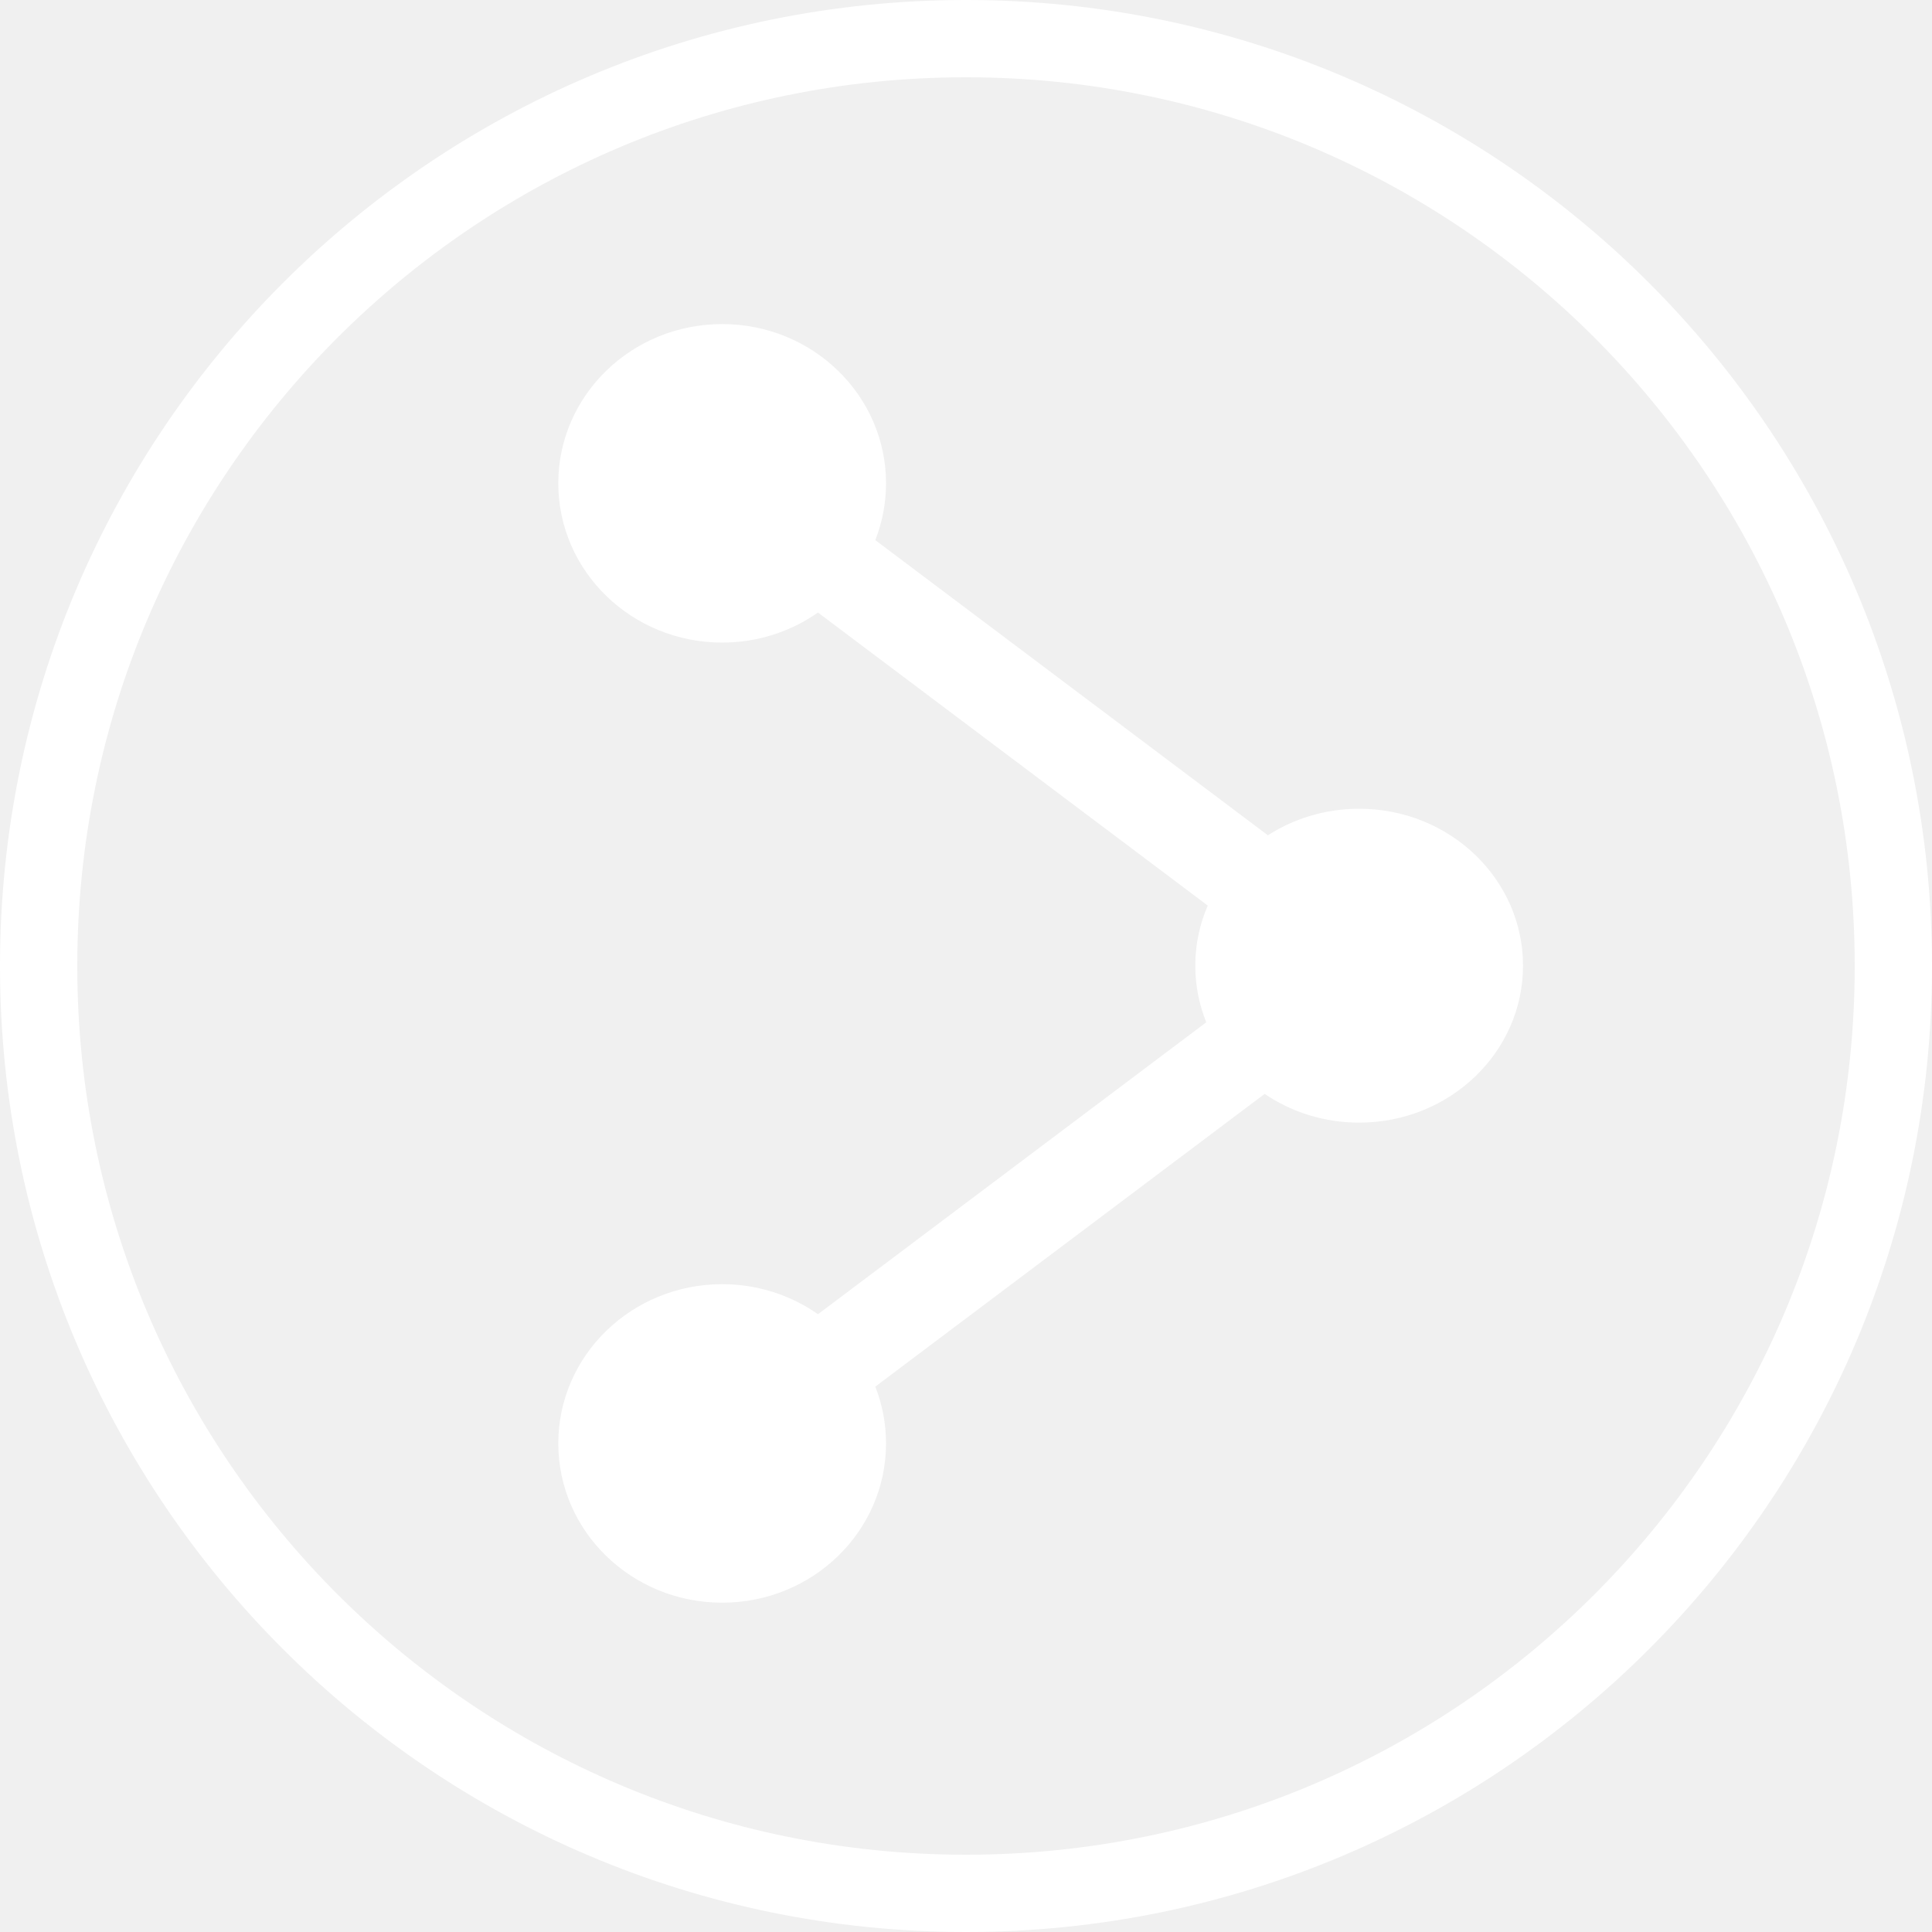
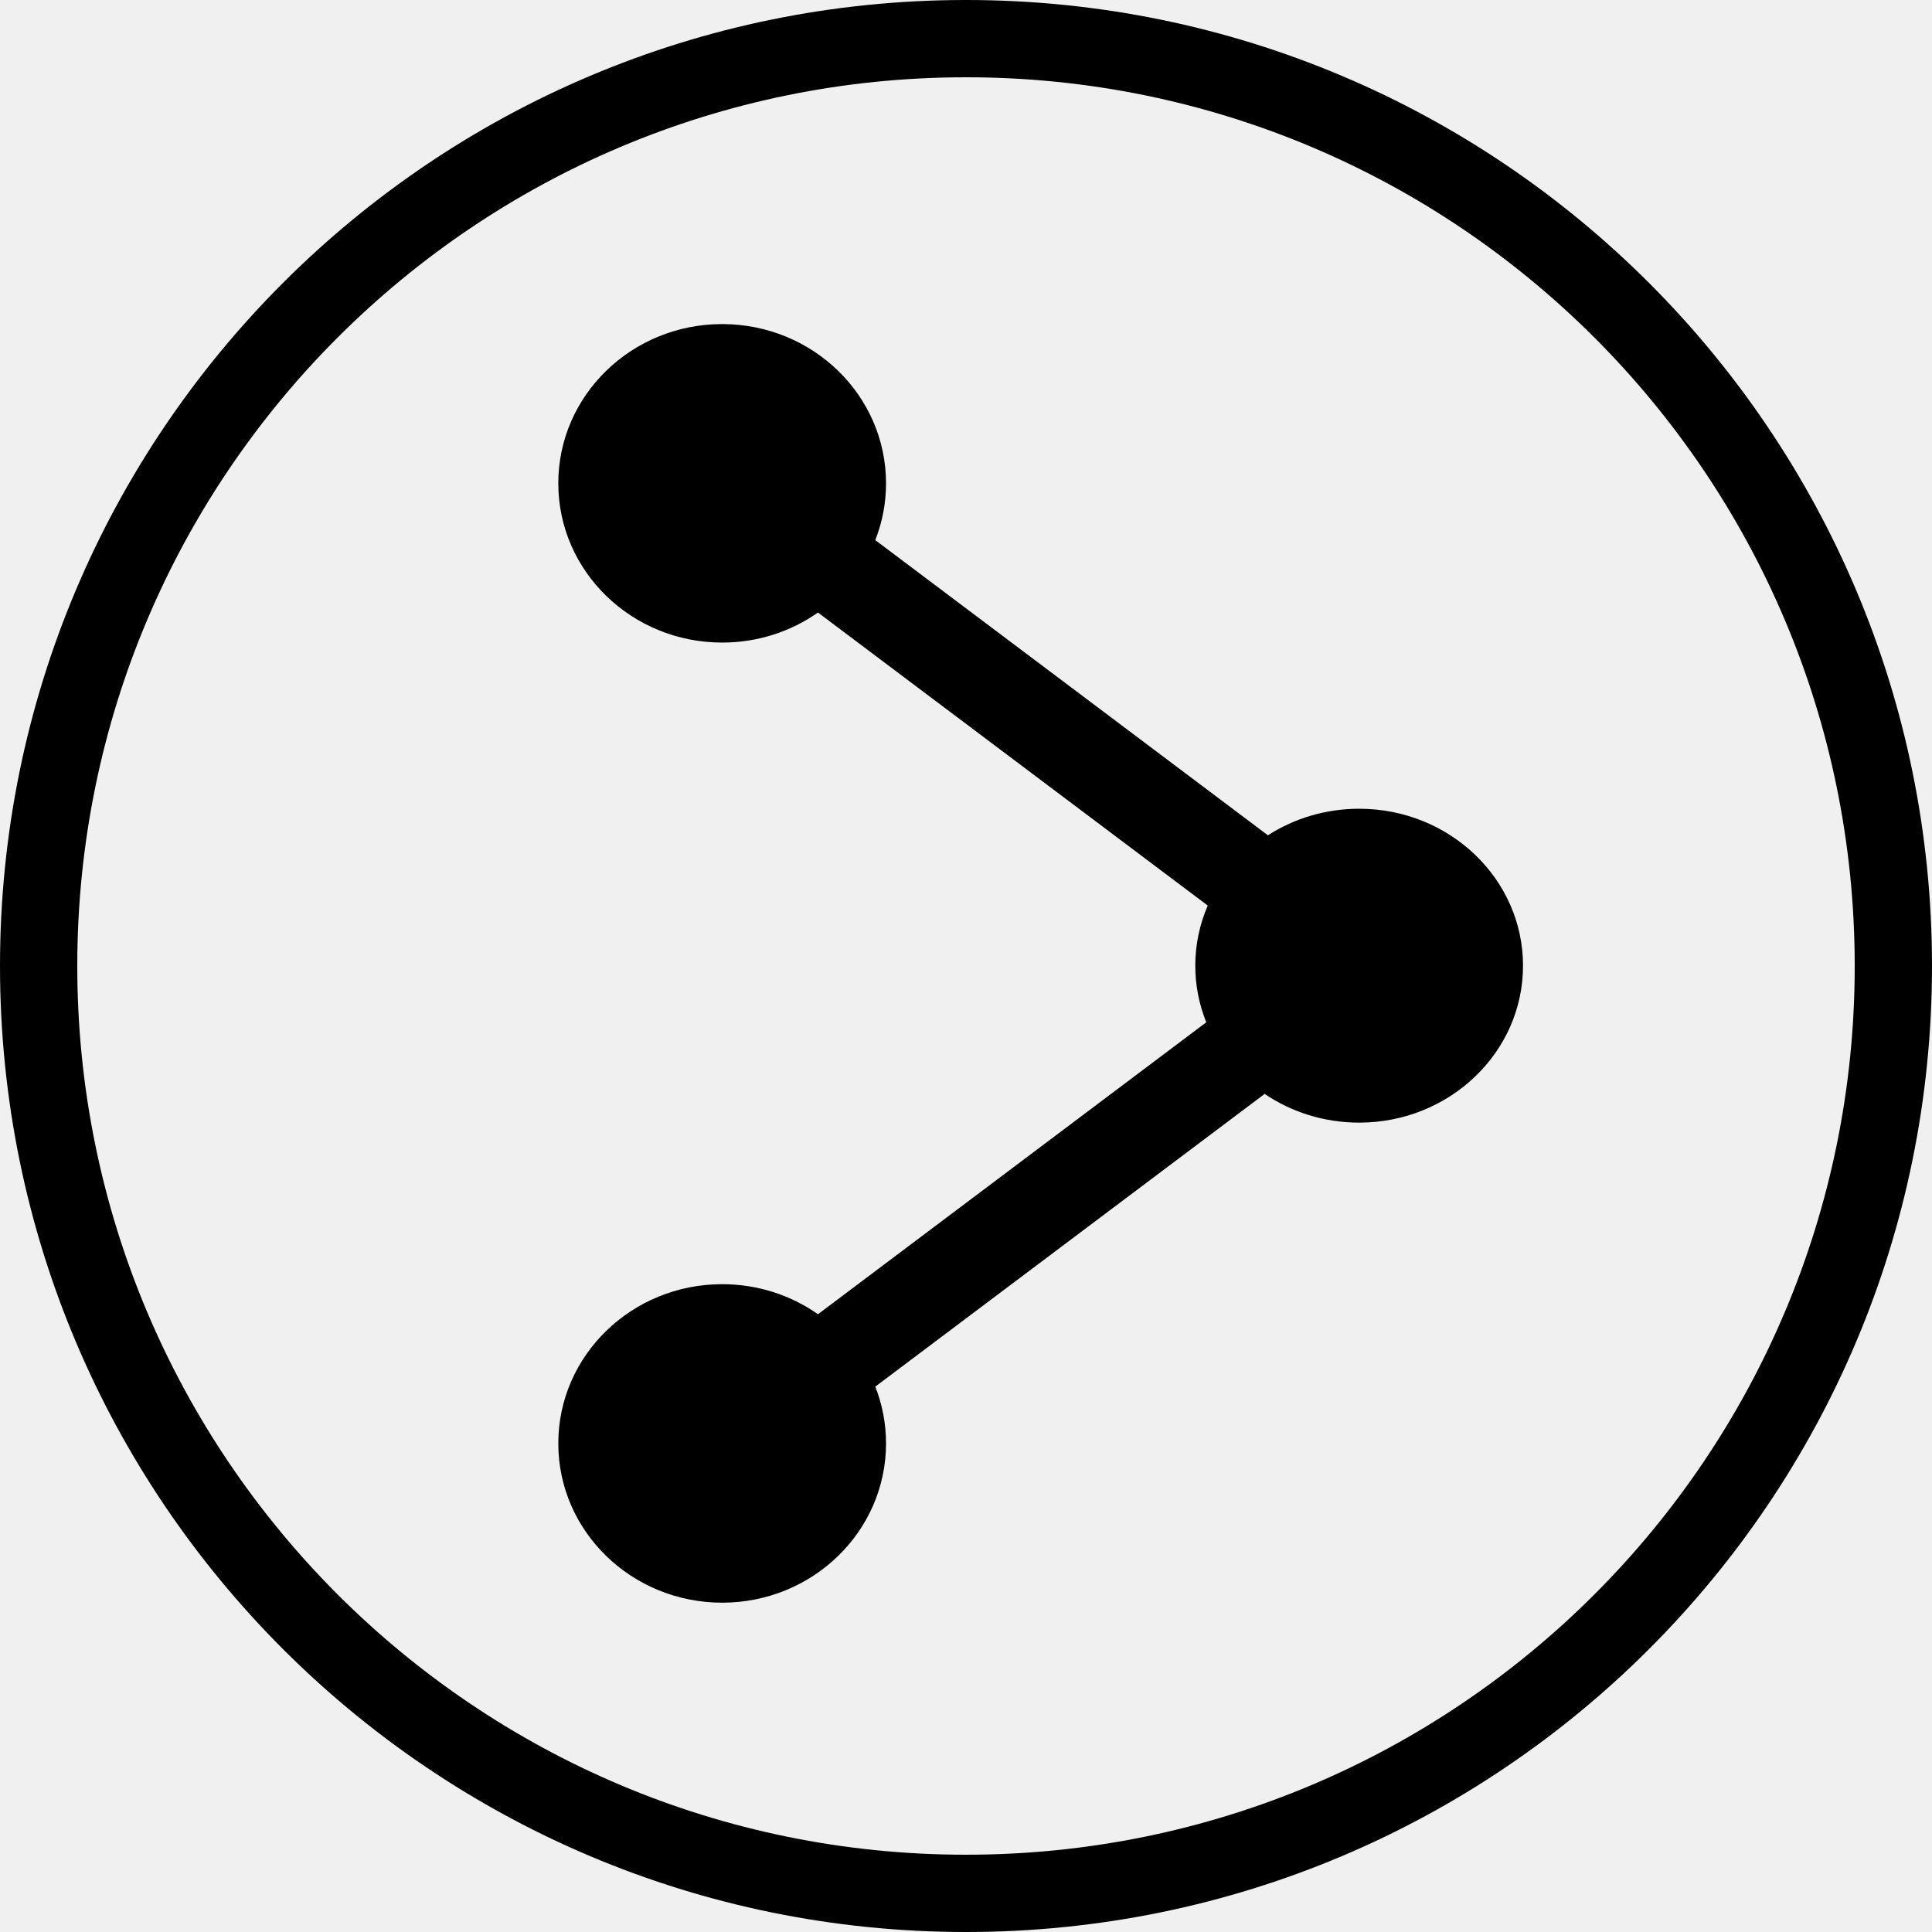
- <svg xmlns="http://www.w3.org/2000/svg" width="500" height="500" viewBox="0 0 500 500" fill="none">
-   <path d="M490 250C490 382.548 382.548 490 250 490C117.452 490 10 382.548 10 250C10 117.452 117.452 10 250 10C382.548 10 490 117.452 490 250Z" stroke="white" stroke-width="20" />
-   <path d="M312.564 234.359C310.487 239.151 309.34 244.407 309.34 249.919C309.34 255.084 310.347 260.025 312.183 264.57L211.69 340.121C204.717 335.229 196.152 332.346 186.894 332.346C163.473 332.346 144.486 350.798 144.486 373.559C144.486 396.321 163.473 414.773 186.894 414.773C210.316 414.773 229.302 396.321 229.302 373.559C229.302 368.38 228.32 363.425 226.525 358.858L327.29 283.103C334.201 287.784 342.64 290.535 351.748 290.535C375.17 290.535 394.156 272.35 394.156 249.919C394.156 227.487 375.17 209.303 351.748 209.303C343.008 209.303 334.885 211.835 328.136 216.175L226.525 139.784C228.32 135.218 229.302 130.263 229.302 125.084C229.302 102.322 210.316 83.87 186.894 83.87C163.473 83.87 144.486 102.322 144.486 125.084C144.486 147.845 163.473 166.297 186.894 166.297C196.152 166.297 204.717 163.414 211.69 158.522L312.564 234.359Z" fill="white" />
+ <svg width="500" height="500" fill="currentColor" viewBox="0 0 500 500">
+   <path fill-rule="evenodd" d="M250 480c127.025 0 230-102.975 230-230S377.025 20 250 20 20 122.975 20 250s102.975 230 230 230zm0 20c138.071 0 250-111.929 250-250S388.071 0 250 0 0 111.929 0 250s111.929 250 250 250z" clip-rule="evenodd" />
+   <path d="M312.564 234.359a39.014 39.014 0 00-3.224 15.56 39.013 39.013 0 002.843 14.651L211.69 340.121c-6.973-4.893-15.538-7.775-24.796-7.775-23.421 0-42.408 18.452-42.408 41.213 0 22.762 18.987 41.214 42.408 41.214 23.422 0 42.409-18.452 42.409-41.214 0-5.179-.983-10.134-2.778-14.701l100.765-75.755c6.912 4.681 15.35 7.432 24.458 7.432 23.422 0 42.408-18.185 42.408-40.616 0-22.432-18.986-40.616-42.408-40.616-8.74 0-16.863 2.532-23.612 6.872l-101.611-76.391a40.078 40.078 0 002.778-14.7c0-22.762-18.987-41.214-42.409-41.214-23.421 0-42.408 18.452-42.408 41.214 0 22.761 18.987 41.213 42.408 41.213 9.258 0 17.823-2.883 24.796-7.775l100.874 75.837z" />
</svg>
